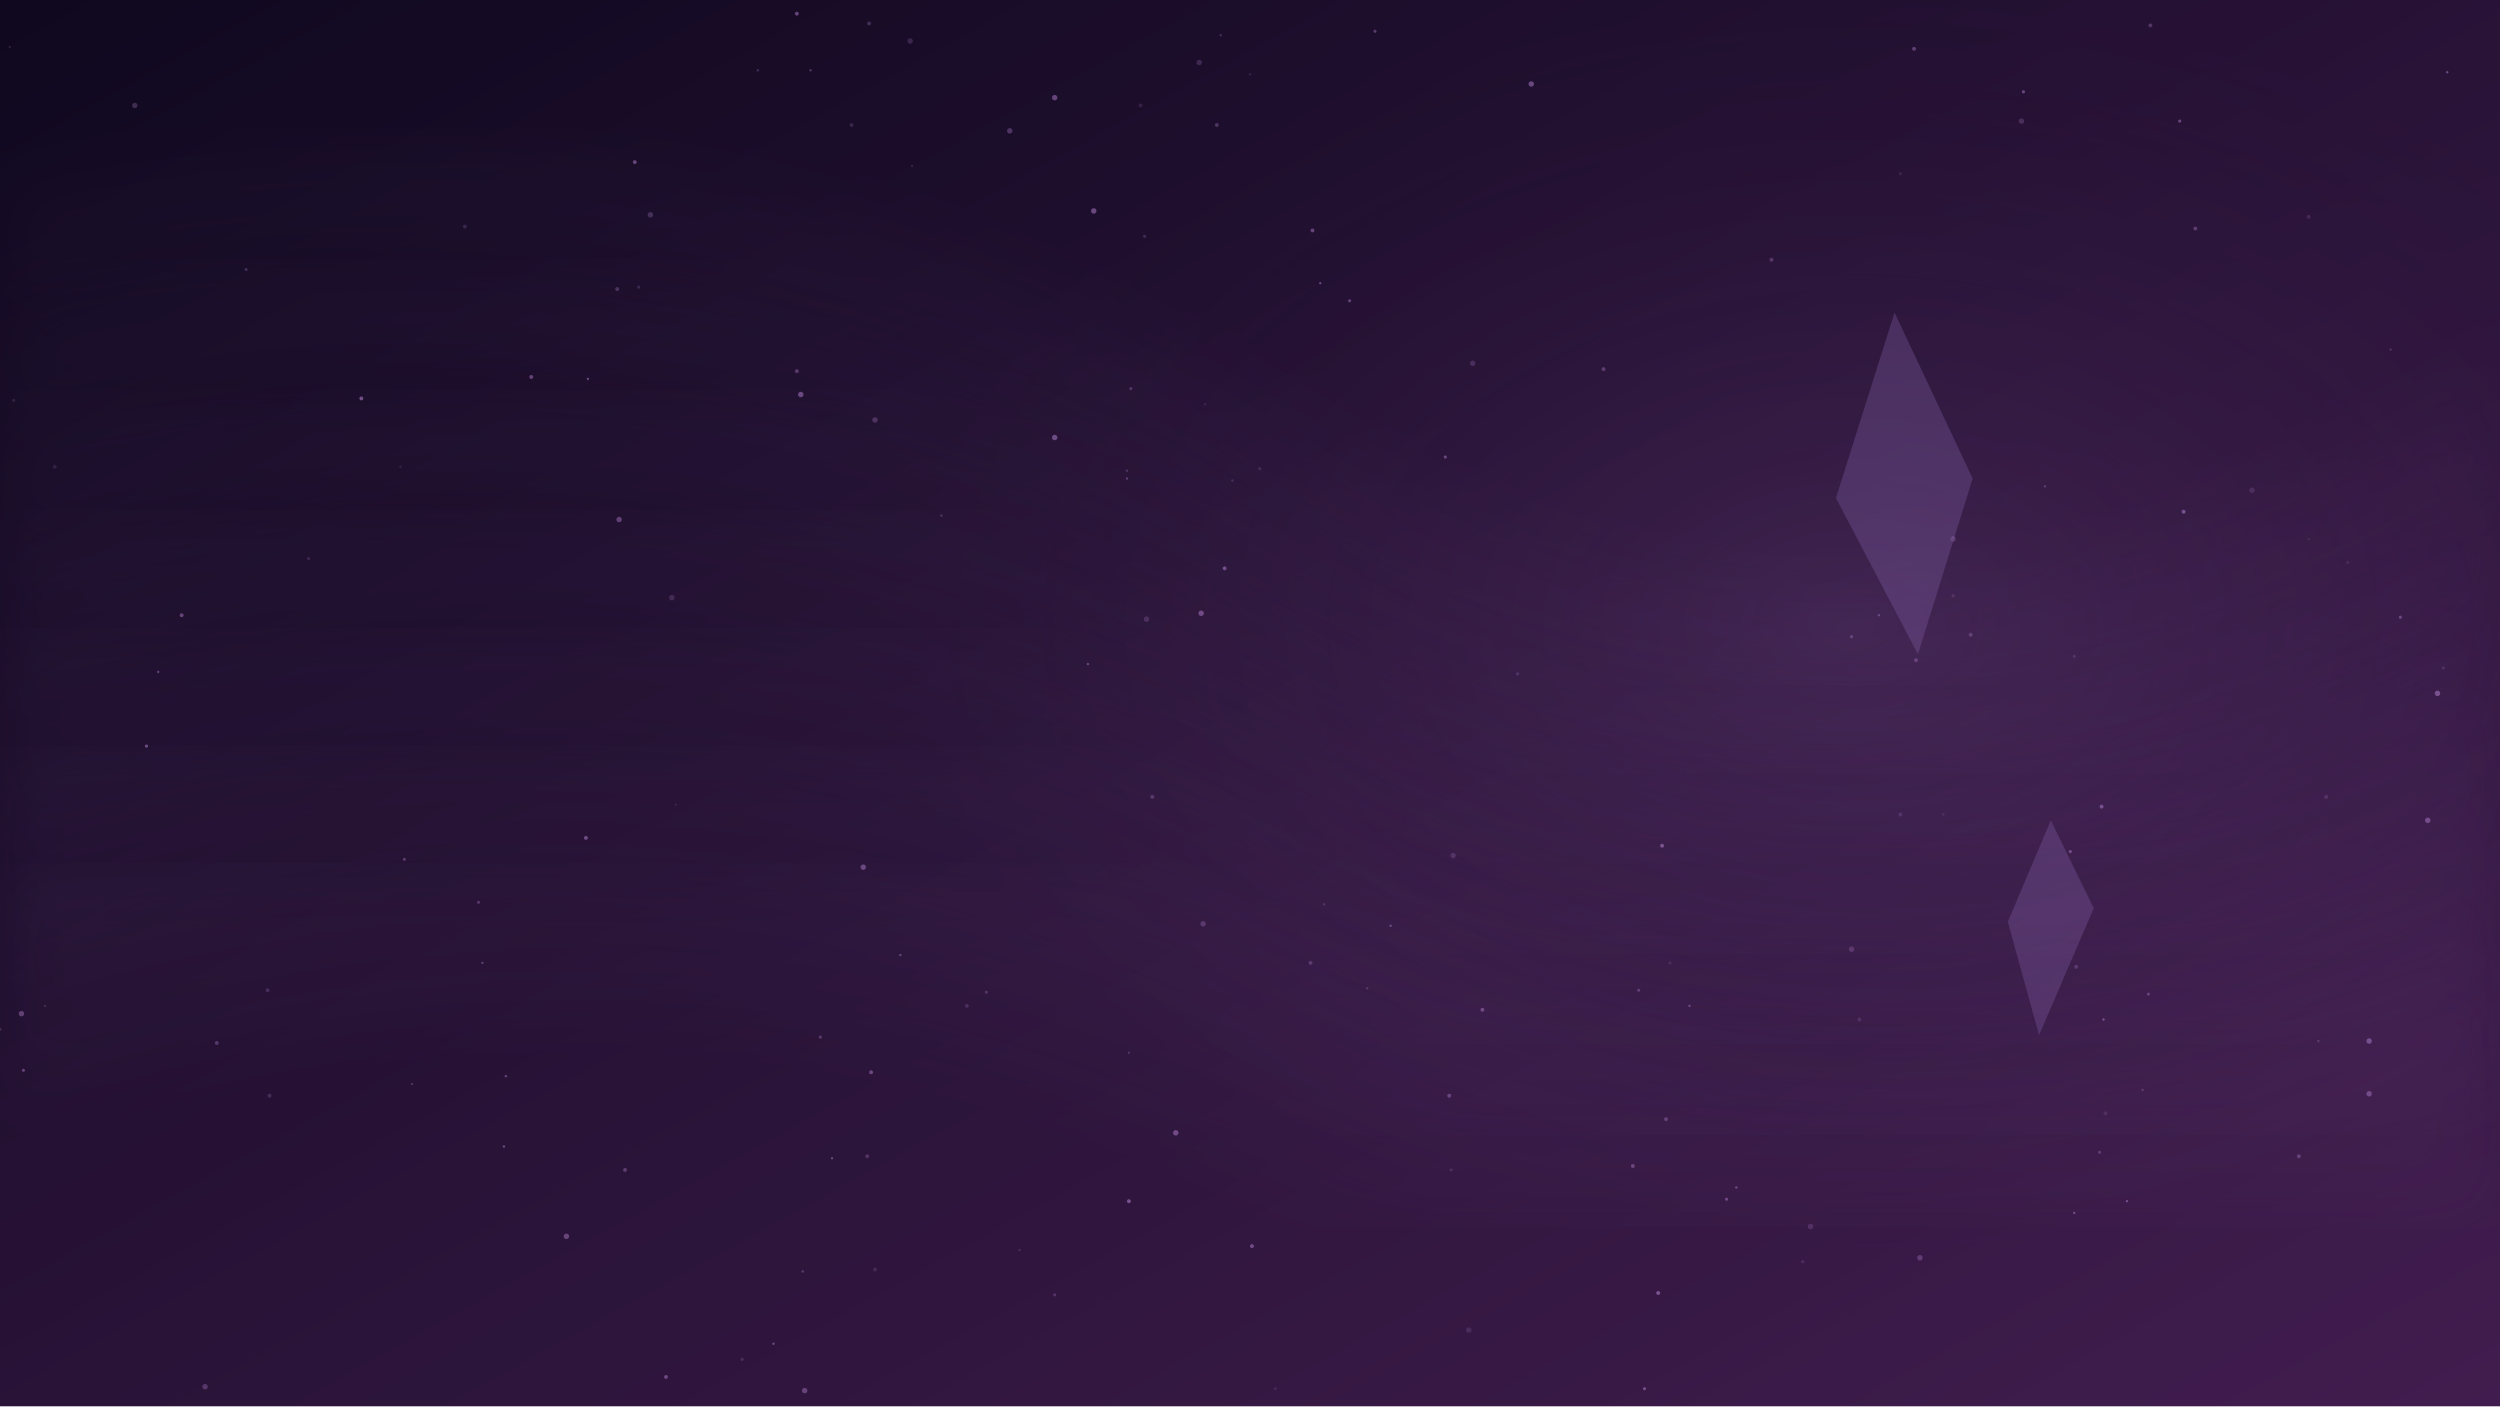
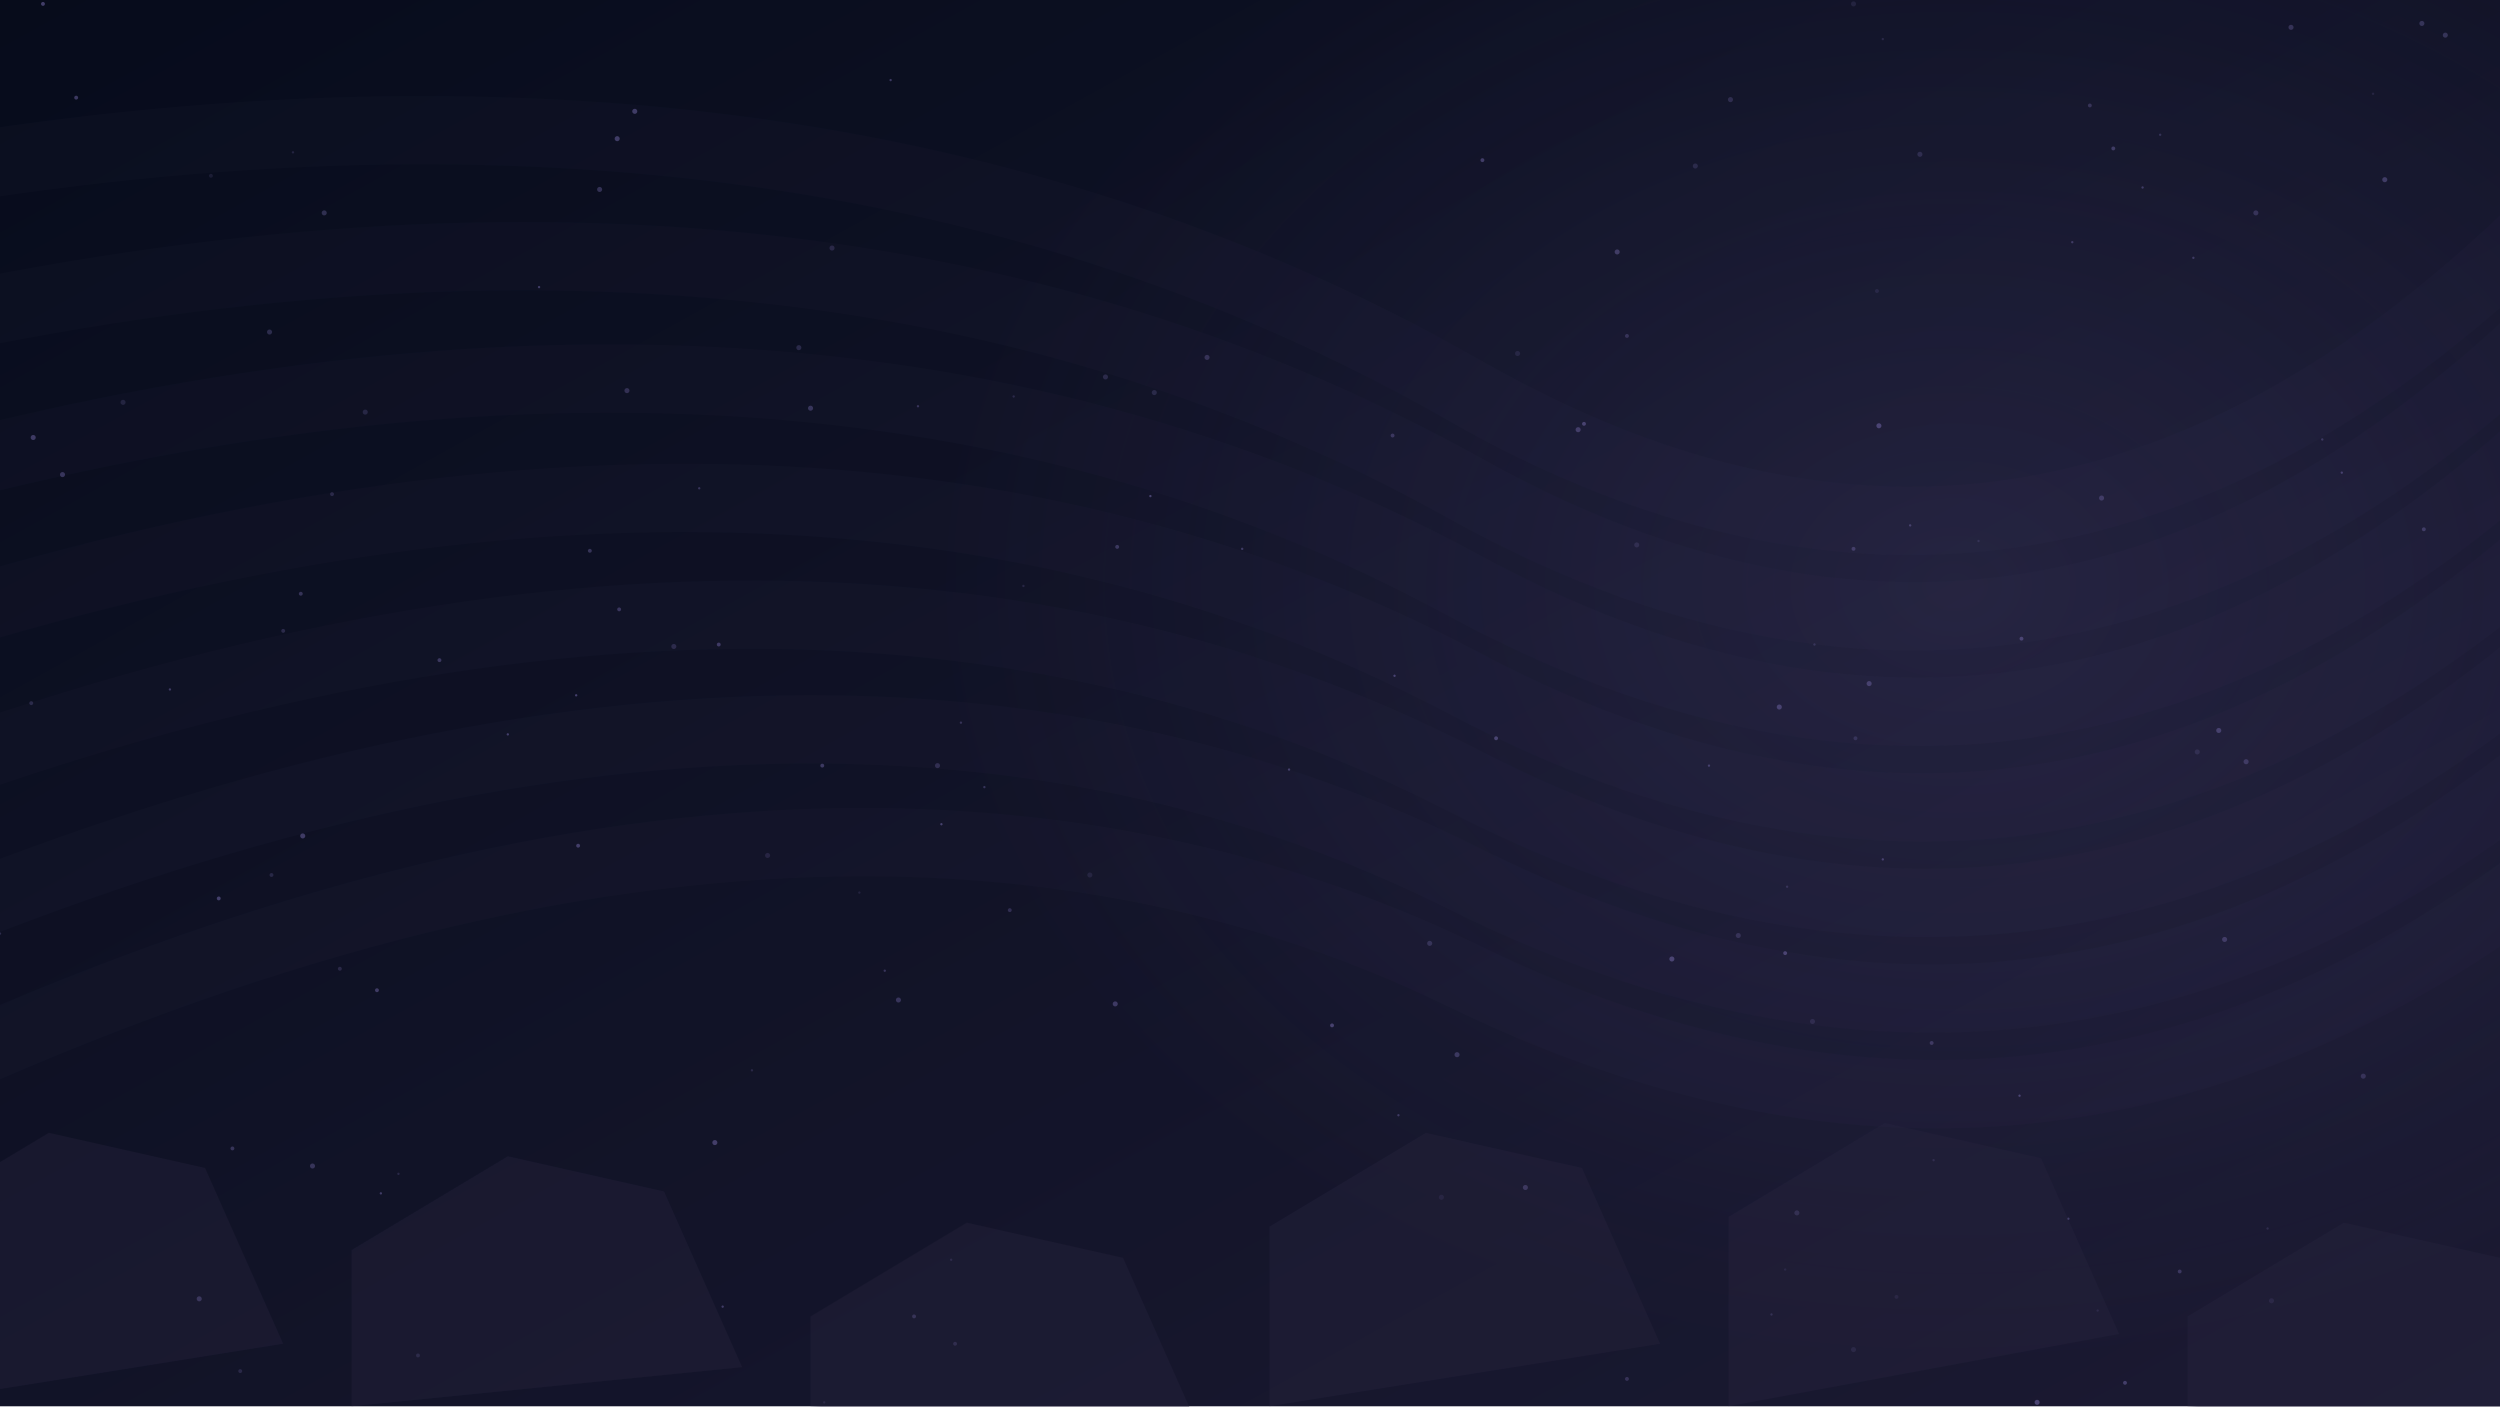
<svg xmlns="http://www.w3.org/2000/svg" width="1280" height="720">
  <defs>
    <linearGradient id="space" x2="1" y2="1">
-       <stop stop-color="#110820" />
-       <stop offset="1" stop-color="#52235e" />
+       <stop stop-color="#070c1c" />
+       <stop offset="1" stop-color="#211e39" />
    </linearGradient>
+     <radialGradient id="planet" cx=".32" cy=".22">
+       <stop stop-color="#9b8bdf" />
+       <stop offset=".5" stop-color="#302a48" />
+       <stop offset="1" stop-color="#0a1020" />
+     </radialGradient>
    <radialGradient id="haze">
-       <stop stop-color="#d999f7" stop-opacity=".16" />
-       <stop offset="1" stop-color="#52235e" stop-opacity="0" />
+       <stop stop-color="#9b8bdf" stop-opacity=".15" />
+       <stop offset="1" stop-color="#9b8bdf" stop-opacity="0" />
    </radialGradient>
-     <radialGradient id="planet" cx=".3" cy=".2">
-       <stop stop-color="#6594b7" />
-       <stop offset=".7" stop-color="#1b3555" />
-       <stop offset="1" stop-color="#071225" />
-     </radialGradient>
-     <filter id="blur">
-       <feGaussianBlur stdDeviation="18" />
-     </filter>
  </defs>
  <rect width="1280" height="720" fill="url(#space)" />
-   <ellipse cx="950" cy="320" rx="500" ry="330" fill="url(#haze)" />
-   <circle cx="821" cy="189" r="1" fill="#d999f7" opacity="0.39" />
-   <circle cx="616" cy="473" r="1.4" fill="#d999f7" opacity="0.32" />
-   <circle cx="211" cy="555" r="0.6" fill="#d999f7" opacity="0.31" />
-   <circle cx="927" cy="628" r="1.4" fill="#d999f7" opacity="0.24" />
-   <circle cx="645" cy="240" r="0.8" fill="#d999f7" opacity="0.21" />
-   <circle cx="1035" cy="62" r="1.4" fill="#d999f7" opacity="0.26" />
-   <circle cx="346" cy="412" r="0.6" fill="#d999f7" opacity="0.16" />
-   <circle cx="316" cy="148" r="1" fill="#d999f7" opacity="0.33" />
-   <circle cx="388" cy="36" r="0.6" fill="#d999f7" opacity="0.32" />
-   <circle cx="137" cy="507" r="1" fill="#d999f7" opacity="0.25" />
-   <circle cx="744" cy="438" r="1.4" fill="#d999f7" opacity="0.24" />
-   <circle cx="1202" cy="288" r="0.8" fill="#d999f7" opacity="0.15" />
-   <circle cx="923" cy="646" r="0.8" fill="#d999f7" opacity="0.20" />
-   <circle cx="700" cy="506" r="0.6" fill="#d999f7" opacity="0.30" />
-   <circle cx="889" cy="608" r="0.6" fill="#d999f7" opacity="0.53" />
-   <circle cx="712" cy="474" r="0.6" fill="#d999f7" opacity="0.50" />
-   <circle cx="1213" cy="533" r="1.4" fill="#d999f7" opacity="0.53" />
-   <circle cx="671" cy="493" r="1" fill="#d999f7" opacity="0.32" />
-   <circle cx="784" cy="43" r="1.4" fill="#d999f7" opacity="0.52" />
-   <circle cx="577" cy="245" r="0.6" fill="#d999f7" opacity="0.43" />
-   <circle cx="461" cy="489" r="0.6" fill="#d999f7" opacity="0.49" />
-   <circle cx="522" cy="640" r="0.6" fill="#d999f7" opacity="0.23" />
-   <circle cx="420" cy="531" r="0.8" fill="#d999f7" opacity="0.38" />
-   <circle cx="743" cy="599" r="0.8" fill="#d999f7" opacity="0.21" />
-   <circle cx="325" cy="83" r="1" fill="#d999f7" opacity="0.52" />
-   <circle cx="205" cy="239" r="0.6" fill="#d999f7" opacity="0.17" />
-   <circle cx="245" cy="462" r="0.8" fill="#d999f7" opacity="0.34" />
-   <circle cx="617" cy="207" r="0.6" fill="#d999f7" opacity="0.18" />
-   <circle cx="258" cy="587" r="0.6" fill="#d999f7" opacity="0.58" />
-   <circle cx="884" cy="614" r="0.8" fill="#d999f7" opacity="0.49" />
-   <circle cx="12" cy="548" r="0.8" fill="#d999f7" opacity="0.47" />
-   <circle cx="676" cy="145" r="0.6" fill="#d999f7" opacity="0.53" />
-   <circle cx="1089" cy="615" r="0.6" fill="#d999f7" opacity="0.55" />
-   <circle cx="578" cy="615" r="1" fill="#d999f7" opacity="0.59" />
-   <circle cx="759" cy="517" r="1" fill="#d999f7" opacity="0.49" />
-   <circle cx="625" cy="18" r="0.6" fill="#d999f7" opacity="0.30" />
-   <circle cx="1116" cy="62" r="0.8" fill="#d999f7" opacity="0.51" />
-   <circle cx="973" cy="89" r="0.8" fill="#d999f7" opacity="0.16" />
-   <circle cx="615" cy="314" r="1.4" fill="#d999f7" opacity="0.53" />
-   <circle cx="411" cy="651" r="0.6" fill="#d999f7" opacity="0.40" />
-   <circle cx="742" cy="561" r="1" fill="#d999f7" opacity="0.44" />
-   <circle cx="672" cy="118" r="1" fill="#d999f7" opacity="0.49" />
-   <circle cx="415" cy="36" r="0.6" fill="#d999f7" opacity="0.41" />
-   <circle cx="1213" cy="560" r="1.4" fill="#d999f7" opacity="0.48" />
-   <circle cx="849" cy="662" r="1" fill="#d999f7" opacity="0.60" />
-   <circle cx="948" cy="486" r="1.4" fill="#d999f7" opacity="0.29" />
-   <circle cx="980" cy="25" r="1" fill="#d999f7" opacity="0.44" />
-   <circle cx="126" cy="138" r="0.8" fill="#d999f7" opacity="0.29" />
-   <circle cx="1000" cy="305" r="0.8" fill="#d999f7" opacity="0.21" />
-   <circle cx="752" cy="681" r="1.4" fill="#d999f7" opacity="0.19" />
-   <circle cx="1097" cy="558" r="0.6" fill="#d999f7" opacity="0.34" />
-   <circle cx="341" cy="705" r="1" fill="#d999f7" opacity="0.50" />
-   <circle cx="207" cy="440" r="0.8" fill="#d999f7" opacity="0.39" />
-   <circle cx="1229" cy="316" r="0.8" fill="#d999f7" opacity="0.47" />
-   <circle cx="865" cy="515" r="0.6" fill="#d999f7" opacity="0.48" />
-   <circle cx="836" cy="597" r="1" fill="#d999f7" opacity="0.46" />
-   <circle cx="1000" cy="275" r="0.6" fill="#d999f7" opacity="0.17" />
-   <circle cx="138" cy="561" r="1" fill="#d999f7" opacity="0.25" />
-   <circle cx="1248" cy="355" r="1.4" fill="#d999f7" opacity="0.56" />
-   <circle cx="380" cy="696" r="0.8" fill="#d999f7" opacity="0.24" />
-   <circle cx="907" cy="133" r="1" fill="#d999f7" opacity="0.35" />
-   <circle cx="426" cy="593" r="0.6" fill="#d999f7" opacity="0.51" />
-   <circle cx="448" cy="215" r="1.4" fill="#d999f7" opacity="0.32" />
-   <circle cx="640" cy="38" r="0.6" fill="#d999f7" opacity="0.19" />
-   <circle cx="272" cy="193" r="1" fill="#d999f7" opacity="0.50" />
-   <circle cx="1009" cy="325" r="1" fill="#d999f7" opacity="0.34" />
-   <circle cx="754" cy="186" r="1.4" fill="#d999f7" opacity="0.25" />
-   <circle cx="466" cy="21" r="1.4" fill="#d999f7" opacity="0.23" />
-   <circle cx="1063" cy="495" r="1" fill="#d999f7" opacity="0.30" />
-   <circle cx="327" cy="147" r="0.8" fill="#d999f7" opacity="0.22" />
-   <circle cx="1036" cy="47" r="0.8" fill="#d999f7" opacity="0.53" />
-   <circle cx="446" cy="549" r="1" fill="#d999f7" opacity="0.50" />
-   <circle cx="408" cy="7" r="1" fill="#d999f7" opacity="0.51" />
-   <circle cx="320" cy="599" r="1" fill="#d999f7" opacity="0.40" />
-   <circle cx="540" cy="663" r="0.8" fill="#d999f7" opacity="0.30" />
-   <circle cx="1177" cy="592" r="1" fill="#d999f7" opacity="0.38" />
-   <circle cx="444" cy="592" r="1" fill="#d999f7" opacity="0.31" />
-   <circle cx="777" cy="345" r="0.8" fill="#d999f7" opacity="0.26" />
-   <circle cx="602" cy="580" r="1.4" fill="#d999f7" opacity="0.53" />
-   <circle cx="614" cy="32" r="1.4" fill="#d999f7" opacity="0.24" />
-   <circle cx="740" cy="234" r="0.8" fill="#d999f7" opacity="0.51" />
-   <circle cx="995" cy="417" r="0.6" fill="#d999f7" opacity="0.19" />
-   <circle cx="412" cy="712" r="1.4" fill="#d999f7" opacity="0.45" />
-   <circle cx="560" cy="108" r="1.4" fill="#d999f7" opacity="0.54" />
-   <circle cx="1060" cy="436" r="0.8" fill="#d999f7" opacity="0.51" />
-   <circle cx="839" cy="507" r="0.8" fill="#d999f7" opacity="0.37" />
-   <circle cx="678" cy="463" r="0.6" fill="#d999f7" opacity="0.27" />
-   <circle cx="981" cy="338" r="1" fill="#d999f7" opacity="0.37" />
-   <circle cx="482" cy="264" r="0.6" fill="#d999f7" opacity="0.32" />
-   <circle cx="586" cy="121" r="0.8" fill="#d999f7" opacity="0.25" />
-   <circle cx="81" cy="344" r="0.6" fill="#d999f7" opacity="0.50" />
-   <circle cx="540" cy="50" r="1.4" fill="#d999f7" opacity="0.51" />
-   <circle cx="623" cy="64" r="1" fill="#d999f7" opacity="0.34" />
-   <circle cx="1078" cy="570" r="1" fill="#d999f7" opacity="0.19" />
-   <circle cx="344" cy="306" r="1.4" fill="#d999f7" opacity="0.24" />
-   <circle cx="1075" cy="590" r="0.8" fill="#d999f7" opacity="0.34" />
-   <circle cx="75" cy="382" r="0.8" fill="#d999f7" opacity="0.57" />
-   <circle cx="0" cy="527" r="0.8" fill="#d999f7" opacity="0.22" />
-   <circle cx="1062" cy="621" r="0.6" fill="#d999f7" opacity="0.54" />
-   <circle cx="584" cy="54" r="1" fill="#d999f7" opacity="0.17" />
-   <circle cx="1124" cy="117" r="1" fill="#d999f7" opacity="0.39" />
-   <circle cx="442" cy="444" r="1.4" fill="#d999f7" opacity="0.49" />
-   <circle cx="1182" cy="111" r="1" fill="#d999f7" opacity="0.20" />
-   <circle cx="577" cy="241" r="0.6" fill="#d999f7" opacity="0.31" />
-   <circle cx="1047" cy="249" r="0.6" fill="#d999f7" opacity="0.35" />
-   <circle cx="300" cy="429" r="1" fill="#d999f7" opacity="0.55" />
-   <circle cx="410" cy="202" r="1.4" fill="#d999f7" opacity="0.53" />
-   <circle cx="1077" cy="522" r="0.6" fill="#d999f7" opacity="0.60" />
-   <circle cx="1243" cy="420" r="1.4" fill="#d999f7" opacity="0.52" />
-   <circle cx="408" cy="190" r="1" fill="#d999f7" opacity="0.40" />
-   <circle cx="333" cy="110" r="1.4" fill="#d999f7" opacity="0.30" />
-   <circle cx="579" cy="199" r="0.8" fill="#d999f7" opacity="0.34" />
-   <circle cx="704" cy="16" r="0.8" fill="#d999f7" opacity="0.42" />
-   <circle cx="540" cy="224" r="1.4" fill="#d999f7" opacity="0.55" />
-   <circle cx="1118" cy="262" r="1" fill="#d999f7" opacity="0.57" />
-   <circle cx="641" cy="638" r="1" fill="#d999f7" opacity="0.54" />
-   <circle cx="691" cy="154" r="0.8" fill="#d999f7" opacity="0.47" />
-   <circle cx="7" cy="205" r="0.8" fill="#d999f7" opacity="0.19" />
-   <circle cx="578" cy="539" r="0.6" fill="#d999f7" opacity="0.29" />
-   <circle cx="505" cy="508" r="0.8" fill="#d999f7" opacity="0.31" />
-   <circle cx="842" cy="711" r="0.8" fill="#d999f7" opacity="0.54" />
-   <circle cx="948" cy="326" r="0.8" fill="#d999f7" opacity="0.40" />
-   <circle cx="973" cy="417" r="1" fill="#d999f7" opacity="0.23" />
-   <circle cx="1153" cy="251" r="1.4" fill="#d999f7" opacity="0.20" />
-   <circle cx="1251" cy="342" r="0.8" fill="#d999f7" opacity="0.20" />
-   <circle cx="1187" cy="533" r="0.6" fill="#d999f7" opacity="0.31" />
-   <circle cx="317" cy="266" r="1.4" fill="#d999f7" opacity="0.46" />
-   <circle cx="495" cy="515" r="1" fill="#d999f7" opacity="0.24" />
-   <circle cx="93" cy="315" r="1" fill="#d999f7" opacity="0.50" />
-   <circle cx="1253" cy="37" r="0.6" fill="#d999f7" opacity="0.57" />
-   <circle cx="105" cy="710" r="1.4" fill="#d999f7" opacity="0.35" />
-   <circle cx="467" cy="85" r="0.6" fill="#d999f7" opacity="0.20" />
-   <circle cx="1191" cy="408" r="1" fill="#d999f7" opacity="0.23" />
-   <circle cx="69" cy="54" r="1.4" fill="#d999f7" opacity="0.30" />
-   <circle cx="238" cy="116" r="1" fill="#d999f7" opacity="0.22" />
-   <circle cx="1182" cy="276" r="0.6" fill="#d999f7" opacity="0.15" />
-   <circle cx="1076" cy="413" r="1" fill="#d999f7" opacity="0.54" />
-   <circle cx="1000" cy="276" r="1.4" fill="#d999f7" opacity="0.29" />
-   <circle cx="851" cy="433" r="1" fill="#d999f7" opacity="0.58" />
-   <circle cx="590" cy="408" r="1" fill="#d999f7" opacity="0.34" />
-   <circle cx="11" cy="519" r="1.4" fill="#d999f7" opacity="0.45" />
-   <circle cx="28" cy="239" r="1" fill="#d999f7" opacity="0.16" />
-   <circle cx="445" cy="12" r="1" fill="#d999f7" opacity="0.30" />
-   <circle cx="185" cy="204" r="1" fill="#d999f7" opacity="0.60" />
-   <circle cx="290" cy="633" r="1.4" fill="#d999f7" opacity="0.48" />
-   <circle cx="158" cy="286" r="0.8" fill="#d999f7" opacity="0.21" />
-   <circle cx="557" cy="340" r="0.6" fill="#d999f7" opacity="0.50" />
-   <circle cx="1224" cy="179" r="0.6" fill="#d999f7" opacity="0.29" />
-   <circle cx="855" cy="493" r="0.8" fill="#d999f7" opacity="0.19" />
-   <circle cx="1100" cy="509" r="0.8" fill="#d999f7" opacity="0.39" />
-   <circle cx="1101" cy="13" r="1" fill="#d999f7" opacity="0.34" />
-   <circle cx="587" cy="317" r="1.4" fill="#d999f7" opacity="0.26" />
-   <circle cx="653" cy="711" r="0.8" fill="#d999f7" opacity="0.16" />
-   <circle cx="962" cy="315" r="0.6" fill="#d999f7" opacity="0.45" />
-   <circle cx="259" cy="551" r="0.6" fill="#d999f7" opacity="0.52" />
-   <circle cx="983" cy="644" r="1.4" fill="#d999f7" opacity="0.36" />
-   <circle cx="111" cy="534" r="1" fill="#d999f7" opacity="0.37" />
-   <circle cx="448" cy="650" r="1" fill="#d999f7" opacity="0.20" />
-   <circle cx="853" cy="573" r="1" fill="#d999f7" opacity="0.40" />
-   <circle cx="5" cy="24" r="0.6" fill="#d999f7" opacity="0.21" />
-   <circle cx="1062" cy="336" r="0.8" fill="#d999f7" opacity="0.20" />
-   <circle cx="952" cy="522" r="1" fill="#d999f7" opacity="0.20" />
-   <circle cx="627" cy="291" r="1" fill="#d999f7" opacity="0.57" />
-   <circle cx="396" cy="688" r="0.6" fill="#d999f7" opacity="0.53" />
-   <circle cx="301" cy="194" r="0.6" fill="#d999f7" opacity="0.54" />
-   <circle cx="517" cy="67" r="1.4" fill="#d999f7" opacity="0.36" />
-   <circle cx="631" cy="246" r="0.6" fill="#d999f7" opacity="0.26" />
-   <circle cx="23" cy="515" r="0.6" fill="#d999f7" opacity="0.23" />
-   <circle cx="247" cy="493" r="0.6" fill="#d999f7" opacity="0.42" />
-   <circle cx="436" cy="64" r="1" fill="#d999f7" opacity="0.22" />
-   <path d="M-120 160 Q300 10 660 240 T1450 90" fill="none" stroke="#d999f7" stroke-width="38" opacity=".035" filter="url(#blur)" />
-   <path d="M-120 225 Q300 70 660 290 T1450 155" fill="none" stroke="#d999f7" stroke-width="50" opacity=".035" filter="url(#blur)" />
-   <path d="M-120 290 Q300 130 660 340 T1450 220" fill="none" stroke="#d999f7" stroke-width="62" opacity=".035" filter="url(#blur)" />
-   <path d="M-120 355 Q300 190 660 390 T1450 285" fill="none" stroke="#d999f7" stroke-width="74" opacity=".035" filter="url(#blur)" />
-   <path d="M-120 420 Q300 250 660 440 T1450 350" fill="none" stroke="#d999f7" stroke-width="86" opacity=".035" filter="url(#blur)" />
-   <path d="M-120 485 Q300 310 660 490 T1450 415" fill="none" stroke="#d999f7" stroke-width="98" opacity=".035" filter="url(#blur)" />
-   <path d="M-120 550 Q300 370 660 540 T1450 480" fill="none" stroke="#d999f7" stroke-width="110" opacity=".035" filter="url(#blur)" />
-   <path d="M970 160l40 85-28 90-42-80z M1050 420l22 45-28 65-16-58z" fill="#ad83dc" opacity=".3" />
-   <rect width="1280" height="720" fill="#070719" opacity=".23" />
+   <circle cx="808" cy="220" r="1.3" fill="#9b8bdf" opacity="0.40" />
+   <circle cx="1241" cy="271" r="1" fill="#9b8bdf" opacity="0.36" />
+   <circle cx="989" cy="534" r="1" fill="#9b8bdf" opacity="0.34" />
+   <circle cx="1150" cy="390" r="1.3" fill="#9b8bdf" opacity="0.33" />
+   <circle cx="317" cy="312" r="1" fill="#9b8bdf" opacity="0.38" />
+   <circle cx="1116" cy="651" r="1" fill="#9b8bdf" opacity="0.34" />
+   <circle cx="1240" cy="12" r="1.3" fill="#9b8bdf" opacity="0.33" />
+   <circle cx="964" cy="20" r="0.6" fill="#9b8bdf" opacity="0.20" />
+   <circle cx="296" cy="433" r="1" fill="#9b8bdf" opacity="0.45" />
+   <circle cx="957" cy="350" r="1.3" fill="#9b8bdf" opacity="0.40" />
+   <circle cx="1139" cy="481" r="1.3" fill="#9b8bdf" opacity="0.36" />
+   <circle cx="1161" cy="629" r="0.6" fill="#9b8bdf" opacity="0.20" />
+   <circle cx="63" cy="206" r="1.3" fill="#9b8bdf" opacity="0.20" />
+   <circle cx="170" cy="253" r="1" fill="#9b8bdf" opacity="0.25" />
+   <circle cx="504" cy="403" r="0.6" fill="#9b8bdf" opacity="0.35" />
+   <circle cx="828" cy="129" r="1.3" fill="#9b8bdf" opacity="0.40" />
+   <circle cx="964" cy="440" r="0.6" fill="#9b8bdf" opacity="0.44" />
+   <circle cx="949" cy="281" r="1" fill="#9b8bdf" opacity="0.36" />
+   <circle cx="519" cy="203" r="0.6" fill="#9b8bdf" opacity="0.24" />
+   <circle cx="589" cy="254" r="0.6" fill="#9b8bdf" opacity="0.50" />
+   <circle cx="214" cy="694" r="1" fill="#9b8bdf" opacity="0.28" />
+   <circle cx="1013" cy="277" r="0.6" fill="#9b8bdf" opacity="0.19" />
+   <circle cx="166" cy="109" r="1.3" fill="#9b8bdf" opacity="0.33" />
+   <circle cx="195" cy="611" r="0.6" fill="#9b8bdf" opacity="0.44" />
+   <circle cx="489" cy="688" r="1" fill="#9b8bdf" opacity="0.31" />
+   <circle cx="856" cy="491" r="1.3" fill="#9b8bdf" opacity="0.47" />
+   <circle cx="1059" cy="624" r="0.6" fill="#9b8bdf" opacity="0.41" />
+   <circle cx="682" cy="525" r="1" fill="#9b8bdf" opacity="0.47" />
+   <circle cx="914" cy="488" r="1" fill="#9b8bdf" opacity="0.46" />
+   <circle cx="260" cy="376" r="0.6" fill="#9b8bdf" opacity="0.47" />
+   <circle cx="571" cy="514" r="1.3" fill="#9b8bdf" opacity="0.40" />
+   <circle cx="524" cy="300" r="0.6" fill="#9b8bdf" opacity="0.21" />
+   <circle cx="225" cy="338" r="1" fill="#9b8bdf" opacity="0.40" />
+   <circle cx="714" cy="346" r="0.6" fill="#9b8bdf" opacity="0.48" />
+   <circle cx="204" cy="601" r="0.6" fill="#9b8bdf" opacity="0.23" />
+   <circle cx="138" cy="170" r="1.3" fill="#9b8bdf" opacity="0.30" />
+   <circle cx="1061" cy="124" r="0.6" fill="#9b8bdf" opacity="0.38" />
+   <circle cx="766" cy="378" r="1" fill="#9b8bdf" opacity="0.47" />
+   <circle cx="716" cy="571" r="0.6" fill="#9b8bdf" opacity="0.39" />
+   <circle cx="112" cy="460" r="1" fill="#9b8bdf" opacity="0.48" />
+   <circle cx="460" cy="512" r="1.3" fill="#9b8bdf" opacity="0.35" />
+   <circle cx="345" cy="331" r="1.3" fill="#9b8bdf" opacity="0.25" />
+   <circle cx="174" cy="496" r="1" fill="#9b8bdf" opacity="0.24" />
+   <circle cx="886" cy="51" r="1.3" fill="#9b8bdf" opacity="0.26" />
+   <circle cx="713" cy="223" r="1" fill="#9b8bdf" opacity="0.34" />
+   <circle cx="1123" cy="132" r="0.6" fill="#9b8bdf" opacity="0.38" />
+   <circle cx="949" cy="691" r="1.3" fill="#9b8bdf" opacity="0.20" />
+   <circle cx="482" cy="422" r="0.6" fill="#9b8bdf" opacity="0.49" />
+   <circle cx="440" cy="457" r="0.6" fill="#9b8bdf" opacity="0.17" />
+   <circle cx="123" cy="702" r="1" fill="#9b8bdf" opacity="0.22" />
+   <circle cx="890" cy="479" r="1.3" fill="#9b8bdf" opacity="0.26" />
+   <circle cx="914" cy="650" r="0.6" fill="#9b8bdf" opacity="0.20" />
+   <circle cx="929" cy="330" r="0.6" fill="#9b8bdf" opacity="0.26" />
+   <circle cx="907" cy="673" r="0.6" fill="#9b8bdf" opacity="0.35" />
+   <circle cx="1210" cy="551" r="1.3" fill="#9b8bdf" opacity="0.28" />
+   <circle cx="480" cy="392" r="1.3" fill="#9b8bdf" opacity="0.28" />
+   <circle cx="321" cy="200" r="1.3" fill="#9b8bdf" opacity="0.32" />
+   <circle cx="307" cy="97" r="1.3" fill="#9b8bdf" opacity="0.35" />
+   <circle cx="1035" cy="327" r="1" fill="#9b8bdf" opacity="0.44" />
+   <circle cx="1155" cy="109" r="1.3" fill="#9b8bdf" opacity="0.30" />
+   <circle cx="961" cy="149" r="1" fill="#9b8bdf" opacity="0.15" />
+   <circle cx="833" cy="172" r="1" fill="#9b8bdf" opacity="0.30" />
+   <circle cx="1034" cy="561" r="0.6" fill="#9b8bdf" opacity="0.48" />
+   <circle cx="39" cy="50" r="1" fill="#9b8bdf" opacity="0.44" />
+   <circle cx="833" cy="706" r="1" fill="#9b8bdf" opacity="0.30" />
+   <circle cx="17" cy="224" r="1.3" fill="#9b8bdf" opacity="0.44" />
+   <circle cx="370" cy="669" r="0.6" fill="#9b8bdf" opacity="0.43" />
+   <circle cx="911" cy="362" r="1.3" fill="#9b8bdf" opacity="0.42" />
+   <circle cx="358" cy="250" r="0.6" fill="#9b8bdf" opacity="0.36" />
+   <circle cx="426" cy="127" r="1.3" fill="#9b8bdf" opacity="0.24" />
+   <circle cx="517" cy="466" r="1" fill="#9b8bdf" opacity="0.29" />
+   <circle cx="470" cy="208" r="0.6" fill="#9b8bdf" opacity="0.36" />
+   <circle cx="155" cy="428" r="1.3" fill="#9b8bdf" opacity="0.44" />
+   <circle cx="732" cy="483" r="1.3" fill="#9b8bdf" opacity="0.28" />
+   <circle cx="393" cy="438" r="1.3" fill="#9b8bdf" opacity="0.18" />
+   <circle cx="777" cy="181" r="1.3" fill="#9b8bdf" opacity="0.16" />
+   <circle cx="566" cy="193" r="1.3" fill="#9b8bdf" opacity="0.25" />
+   <circle cx="1043" cy="718" r="1.3" fill="#9b8bdf" opacity="0.49" />
+   <circle cx="949" cy="2" r="1.3" fill="#9b8bdf" opacity="0.15" />
+   <circle cx="928" cy="523" r="1.3" fill="#9b8bdf" opacity="0.18" />
+   <circle cx="591" cy="201" r="1.3" fill="#9b8bdf" opacity="0.23" />
+   <circle cx="572" cy="280" r="1" fill="#9b8bdf" opacity="0.37" />
+   <circle cx="22" cy="2" r="1" fill="#9b8bdf" opacity="0.49" />
+   <circle cx="316" cy="71" r="1.3" fill="#9b8bdf" opacity="0.45" />
+   <circle cx="187" cy="211" r="1.3" fill="#9b8bdf" opacity="0.23" />
+   <circle cx="950" cy="378" r="1" fill="#9b8bdf" opacity="0.24" />
+   <circle cx="276" cy="147" r="0.6" fill="#9b8bdf" opacity="0.46" />
+   <circle cx="119" cy="588" r="1" fill="#9b8bdf" opacity="0.35" />
+   <circle cx="1088" cy="708" r="1" fill="#9b8bdf" opacity="0.42" />
+   <circle cx="421" cy="392" r="1" fill="#9b8bdf" opacity="0.41" />
+   <circle cx="1074" cy="671" r="0.6" fill="#9b8bdf" opacity="0.22" />
+   <circle cx="660" cy="394" r="0.6" fill="#9b8bdf" opacity="0.46" />
+   <circle cx="368" cy="330" r="1" fill="#9b8bdf" opacity="0.42" />
+   <circle cx="366" cy="585" r="1.3" fill="#9b8bdf" opacity="0.45" />
+   <circle cx="1082" cy="76" r="1" fill="#9b8bdf" opacity="0.39" />
+   <circle cx="915" cy="454" r="0.6" fill="#9b8bdf" opacity="0.26" />
+   <circle cx="139" cy="448" r="1" fill="#9b8bdf" opacity="0.23" />
+   <circle cx="16" cy="360" r="1" fill="#9b8bdf" opacity="0.26" />
+   <circle cx="325" cy="57" r="1.3" fill="#9b8bdf" opacity="0.45" />
+   <circle cx="971" cy="664" r="1" fill="#9b8bdf" opacity="0.18" />
+   <circle cx="636" cy="281" r="0.6" fill="#9b8bdf" opacity="0.41" />
+   <circle cx="150" cy="78" r="0.6" fill="#9b8bdf" opacity="0.21" />
+   <circle cx="1215" cy="48" r="0.6" fill="#9b8bdf" opacity="0.16" />
+   <circle cx="811" cy="217" r="1" fill="#9b8bdf" opacity="0.45" />
+   <circle cx="160" cy="597" r="1.3" fill="#9b8bdf" opacity="0.35" />
+   <circle cx="87" cy="353" r="0.6" fill="#9b8bdf" opacity="0.43" />
+   <circle cx="415" cy="209" r="1.3" fill="#9b8bdf" opacity="0.37" />
+   <circle cx="1136" cy="374" r="1.3" fill="#9b8bdf" opacity="0.40" />
+   <circle cx="920" cy="621" r="1.3" fill="#9b8bdf" opacity="0.33" />
+   <circle cx="983" cy="79" r="1.3" fill="#9b8bdf" opacity="0.24" />
+   <circle cx="1252" cy="18" r="1.3" fill="#9b8bdf" opacity="0.33" />
+   <circle cx="759" cy="82" r="1" fill="#9b8bdf" opacity="0.43" />
+   <circle cx="1221" cy="92" r="1.3" fill="#9b8bdf" opacity="0.40" />
+   <circle cx="1199" cy="242" r="0.6" fill="#9b8bdf" opacity="0.43" />
+   <circle cx="32" cy="243" r="1.3" fill="#9b8bdf" opacity="0.38" />
+   <circle cx="102" cy="665" r="1.3" fill="#9b8bdf" opacity="0.49" />
+   <circle cx="978" cy="269" r="0.6" fill="#9b8bdf" opacity="0.40" />
+   <circle cx="558" cy="448" r="1.3" fill="#9b8bdf" opacity="0.15" />
+   <circle cx="746" cy="540" r="1.3" fill="#9b8bdf" opacity="0.36" />
+   <circle cx="875" cy="392" r="0.6" fill="#9b8bdf" opacity="0.42" />
+   <circle cx="295" cy="356" r="0.6" fill="#9b8bdf" opacity="0.49" />
+   <circle cx="1070" cy="54" r="1" fill="#9b8bdf" opacity="0.31" />
+   <circle cx="781" cy="608" r="1.3" fill="#9b8bdf" opacity="0.48" />
+   <circle cx="0" cy="478" r="0.6" fill="#9b8bdf" opacity="0.28" />
+   <circle cx="962" cy="218" r="1.3" fill="#9b8bdf" opacity="0.47" />
+   <circle cx="738" cy="613" r="1.3" fill="#9b8bdf" opacity="0.17" />
+   <circle cx="1106" cy="69" r="0.6" fill="#9b8bdf" opacity="0.30" />
+   <circle cx="1097" cy="96" r="0.6" fill="#9b8bdf" opacity="0.39" />
+   <circle cx="145" cy="323" r="1" fill="#9b8bdf" opacity="0.27" />
+   <circle cx="422" cy="718" r="0.6" fill="#9b8bdf" opacity="0.22" />
+   <circle cx="1189" cy="225" r="0.6" fill="#9b8bdf" opacity="0.34" />
+   <circle cx="302" cy="282" r="1" fill="#9b8bdf" opacity="0.36" />
+   <circle cx="1173" cy="14" r="1.3" fill="#9b8bdf" opacity="0.32" />
+   <circle cx="409" cy="178" r="1.3" fill="#9b8bdf" opacity="0.26" />
+   <circle cx="468" cy="674" r="1" fill="#9b8bdf" opacity="0.42" />
+   <circle cx="385" cy="548" r="0.6" fill="#9b8bdf" opacity="0.22" />
+   <circle cx="618" cy="183" r="1.3" fill="#9b8bdf" opacity="0.31" />
+   <circle cx="1076" cy="255" r="1.3" fill="#9b8bdf" opacity="0.34" />
+   <circle cx="868" cy="85" r="1.3" fill="#9b8bdf" opacity="0.22" />
+   <circle cx="1163" cy="666" r="1.3" fill="#9b8bdf" opacity="0.19" />
+   <circle cx="990" cy="594" r="0.6" fill="#9b8bdf" opacity="0.28" />
+   <circle cx="838" cy="279" r="1.3" fill="#9b8bdf" opacity="0.19" />
+   <circle cx="453" cy="497" r="0.6" fill="#9b8bdf" opacity="0.36" />
+   <circle cx="193" cy="507" r="1" fill="#9b8bdf" opacity="0.43" />
+   <circle cx="108" cy="90" r="1" fill="#9b8bdf" opacity="0.15" />
+   <circle cx="154" cy="304" r="1" fill="#9b8bdf" opacity="0.36" />
+   <circle cx="1125" cy="385" r="1.3" fill="#9b8bdf" opacity="0.17" />
+   <circle cx="487" cy="645" r="0.6" fill="#9b8bdf" opacity="0.28" />
+   <circle cx="456" cy="41" r="0.6" fill="#9b8bdf" opacity="0.43" />
+   <circle cx="492" cy="370" r="0.6" fill="#9b8bdf" opacity="0.33" />
+   <ellipse cx="1000" cy="300" rx="520" ry="400" fill="url(#haze)" />
+   <path d="M-100 100Q400 0 750 200T1400 0" fill="none" stroke="#9b8bdf" stroke-width="35" opacity=".025" />
+   <path d="M-100 180Q400 55 750 250T1400 60" fill="none" stroke="#9b8bdf" stroke-width="35" opacity=".025" />
+   <path d="M-100 260Q400 110 750 300T1400 120" fill="none" stroke="#9b8bdf" stroke-width="35" opacity=".025" />
+   <path d="M-100 340Q400 165 750 350T1400 180" fill="none" stroke="#9b8bdf" stroke-width="35" opacity=".025" />
+   <path d="M-100 420Q400 220 750 400T1400 240" fill="none" stroke="#9b8bdf" stroke-width="35" opacity=".025" />
+   <path d="M-100 500Q400 275 750 450T1400 300" fill="none" stroke="#9b8bdf" stroke-width="35" opacity=".025" />
+   <path d="M-100 580Q400 330 750 500T1400 360" fill="none" stroke="#9b8bdf" stroke-width="35" opacity=".025" />
+   <path d="M-55 720V628l80-48 80 18 40 90Z" fill="#302a48" opacity=".35" />
+   <path d="M180 720V640l80-48 80 18 40 90Z" fill="#302a48" opacity=".35" />
+   <path d="M415 720V674l80-48 80 18 40 90Z" fill="#302a48" opacity=".35" />
+   <path d="M650 720V628l80-48 80 18 40 90Z" fill="#302a48" opacity=".35" />
+   <path d="M885 720V623l80-48 80 18 40 90Z" fill="#302a48" opacity=".35" />
+   <path d="M1120 720V674l80-48 80 18 40 90Z" fill="#302a48" opacity=".35" />
+   <rect width="1280" height="720" fill="#060919" opacity=".2" />
</svg>
